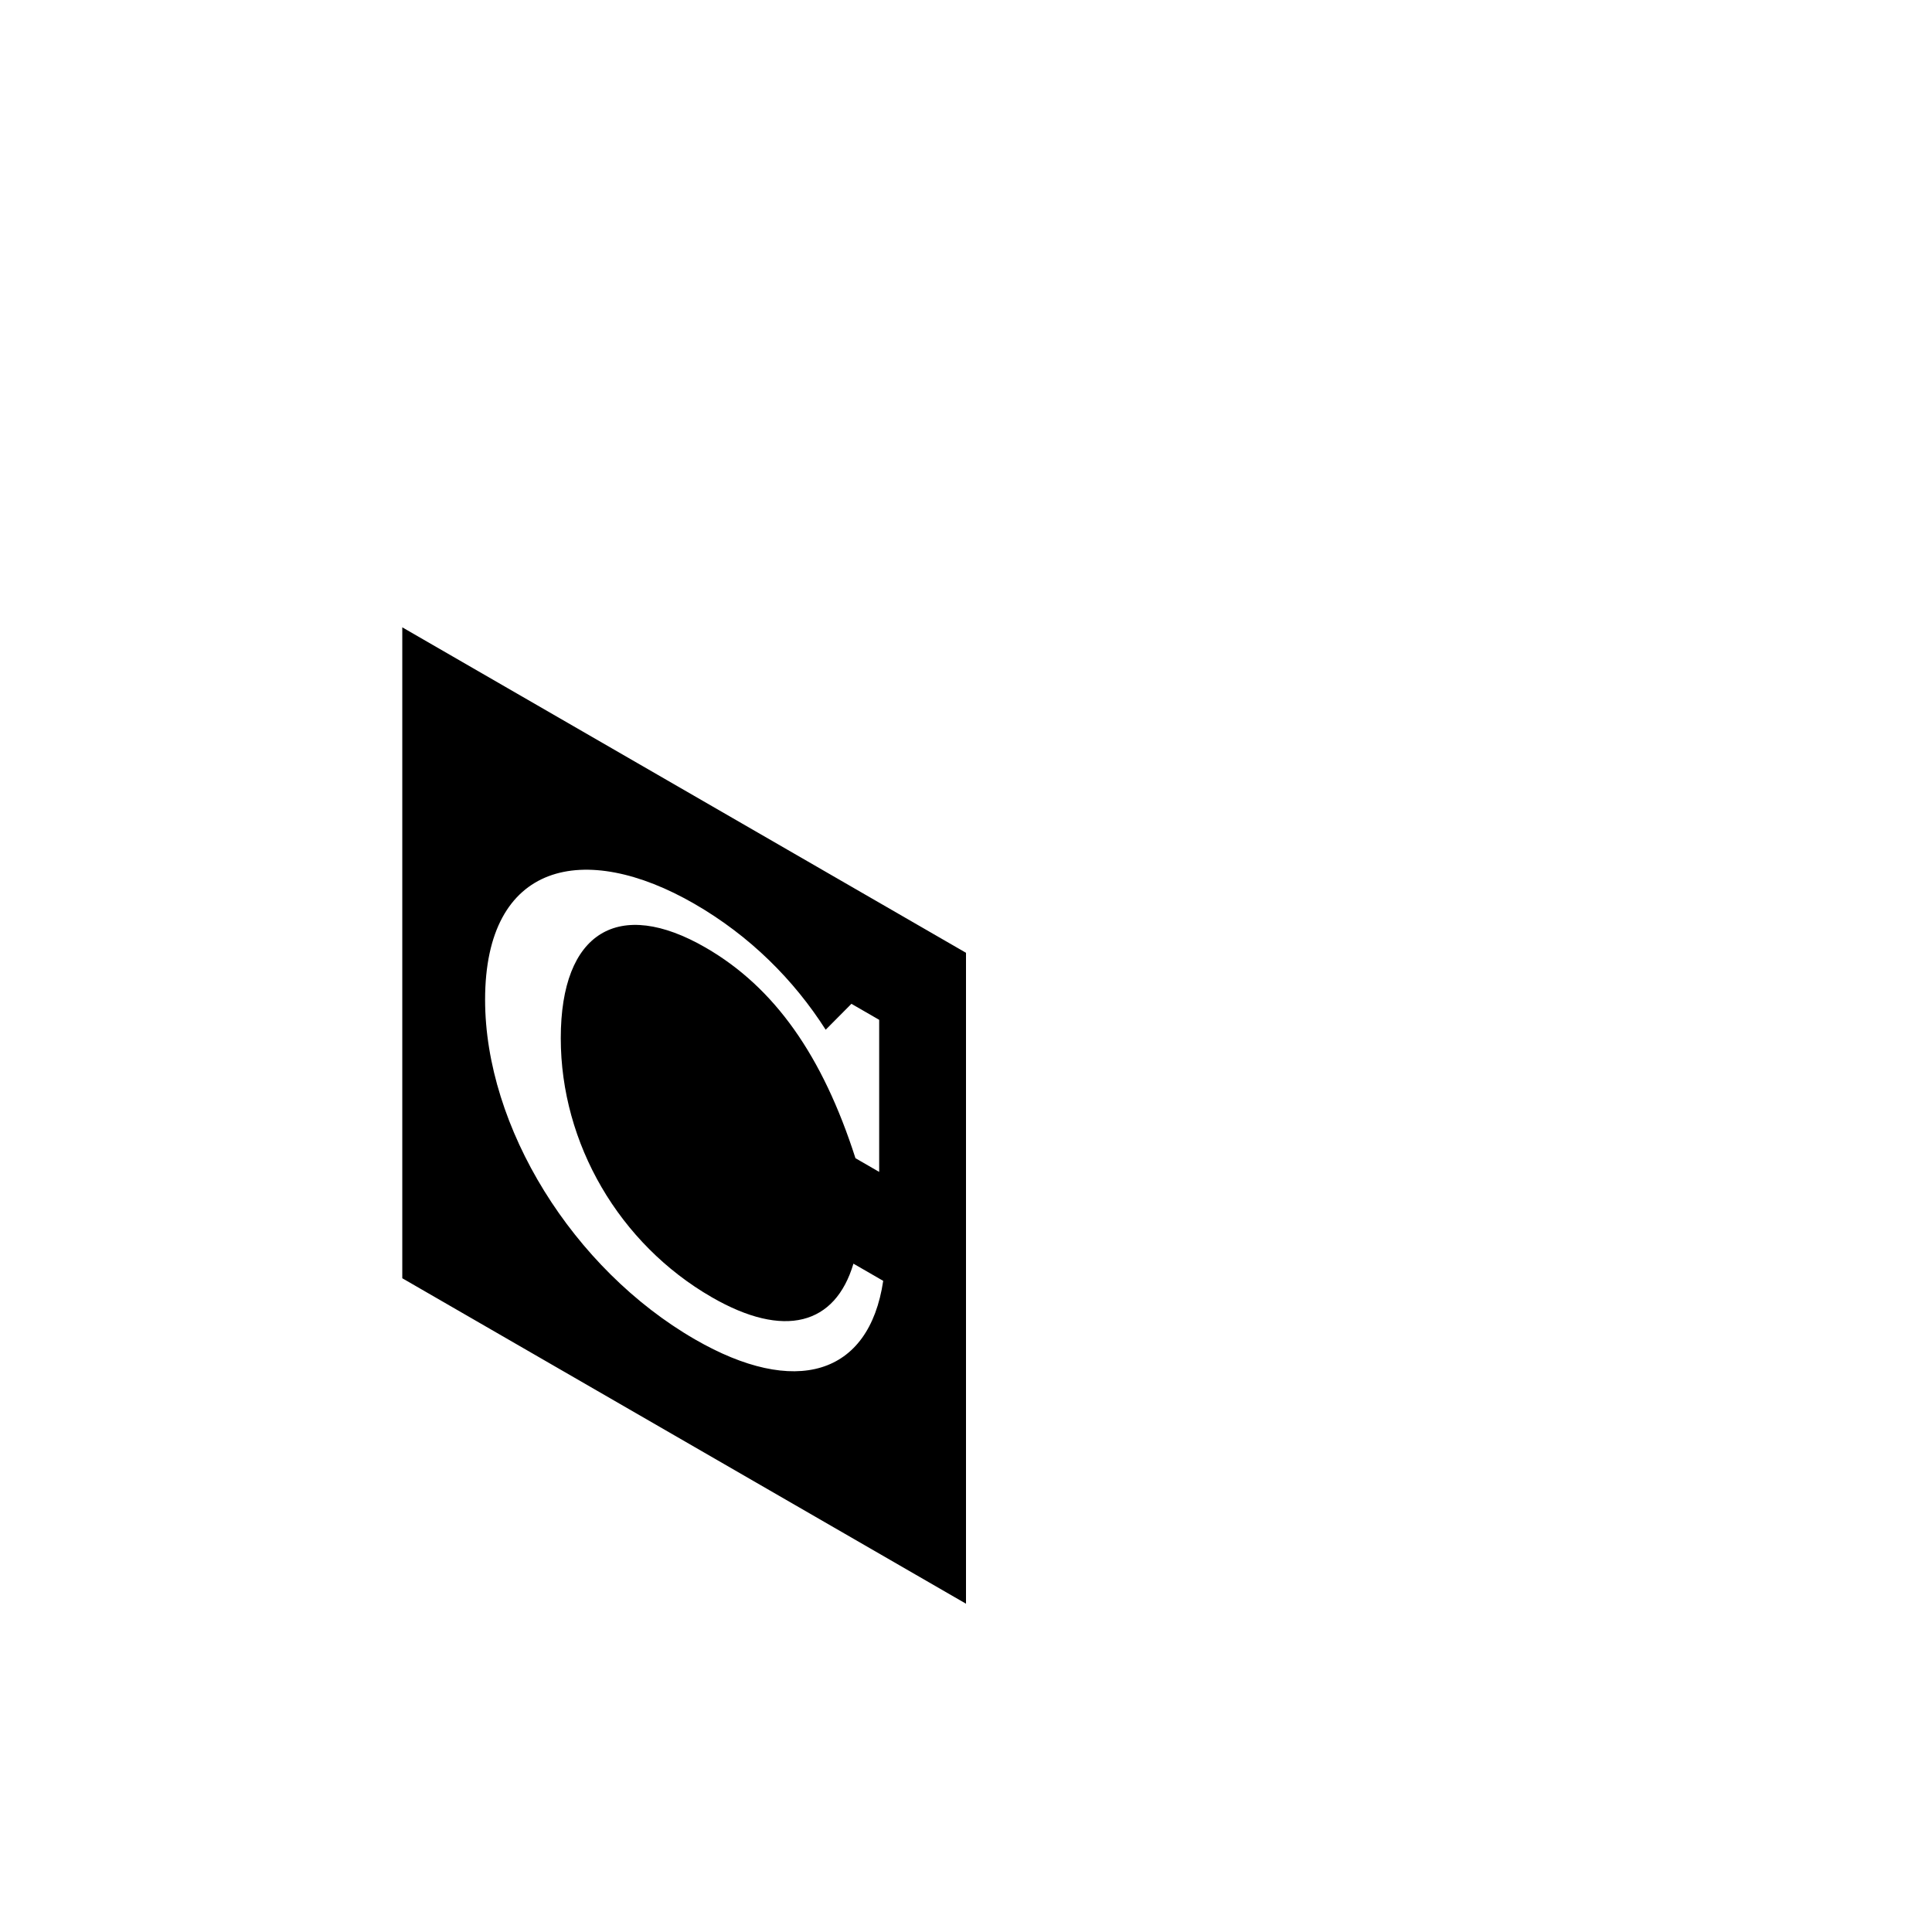
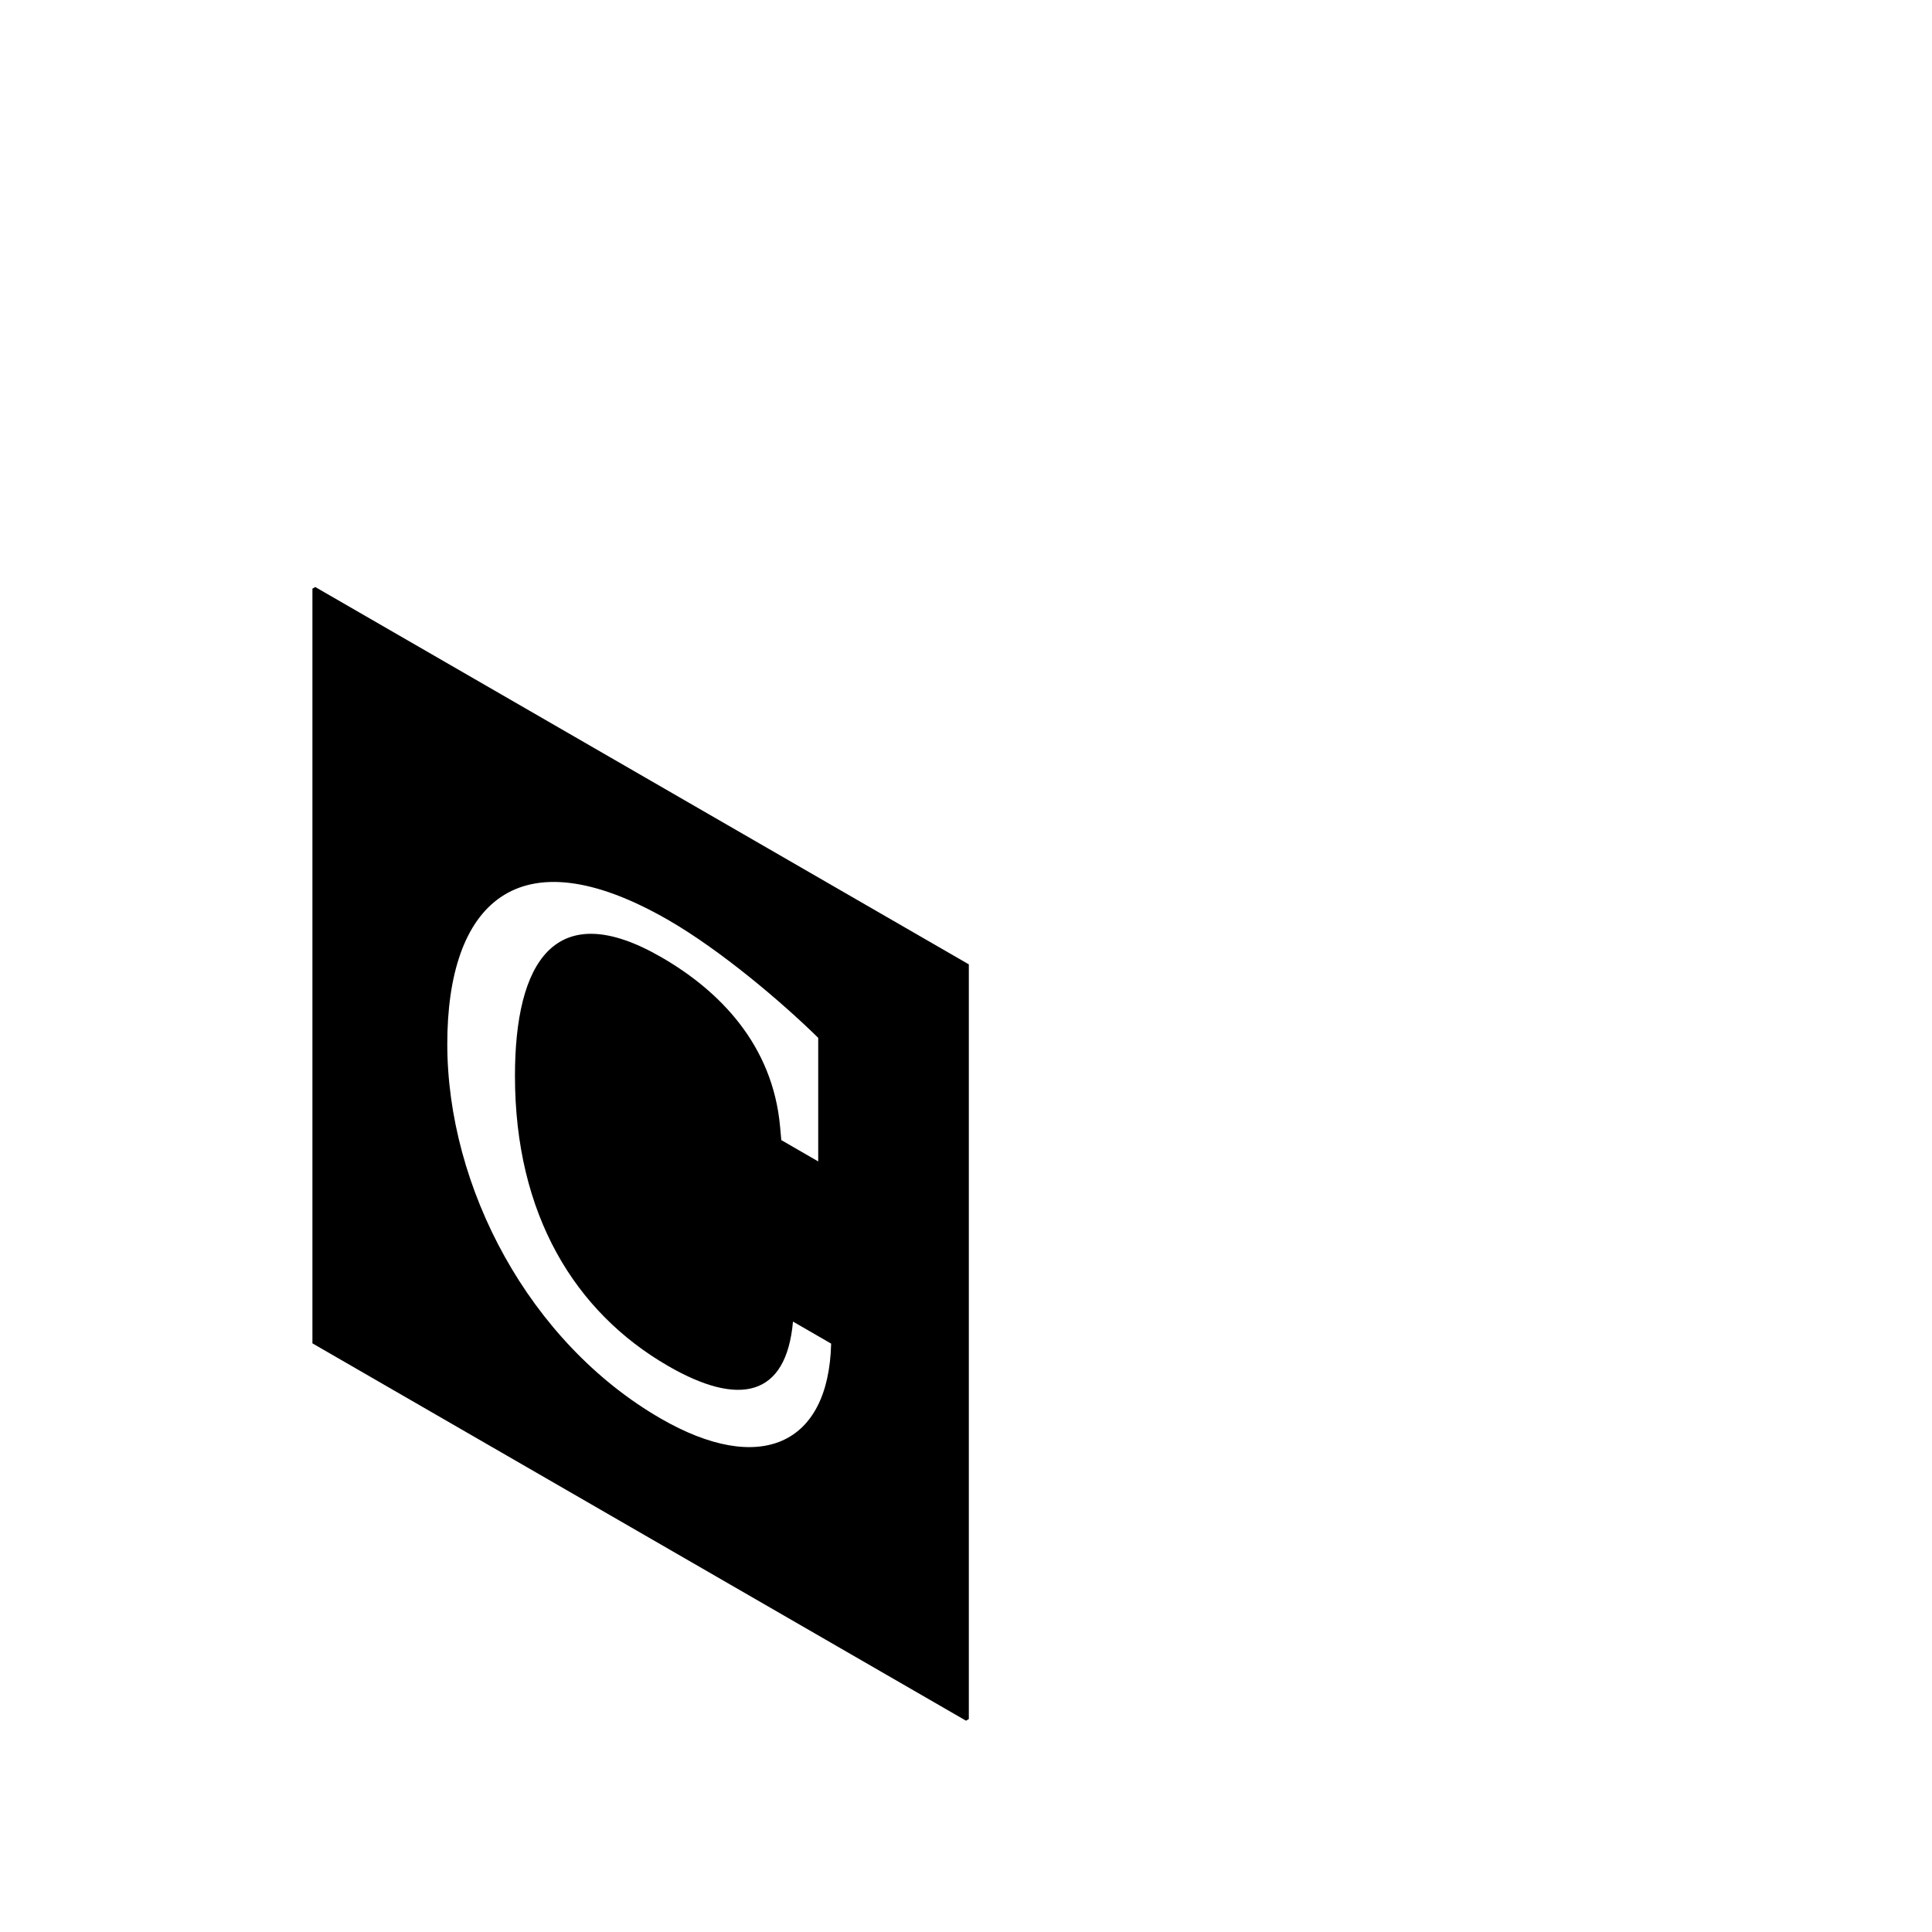
<svg xmlns="http://www.w3.org/2000/svg" width="1024" height="1024" viewBox="0 0 1024 1024">
-   <path d="M213.22 677.5L512 850L512 505L213.22 332.5ZM377.19 687.52C328.24 659.27 297.22 606.15 297.22 550.26C297.22 493.74 327.98 475.68 373.98 502.24C410.62 523.39 436.02 559.67 453.41 613.87L465.98 621.13L465.98 540.53L451.27 532.04L437.63 545.78C420.78 519.37 397.51 496.06 368.09 479.07C309.79 445.41 257.11 456.69 257.11 529.87C257.11 597.5 303.64 672.54 368.36 709.91C421.31 740.48 460.63 729.21 468.12 678.88L452.34 669.77C442.71 702.19 415.7 709.76 377.19 687.52Z" fill-rule="evenodd" />
+   <path d="M513.5 511.13L513.5 911.13L512 912L165.59 712L165.59 312L167.09 311.13ZM350.21 751.86C402.37 781.98 439.21 766.35 440.52 712.14L420.3 700.47C416.72 740.56 391.61 745.65 354.12 724C304.89 695.58 272.94 644 272.94 570.21C272.94 509.98 294.13 474.78 350.53 507.34C381.51 525.22 409.54 553.84 413.46 597.13L414.11 604.28L433.67 615.58L433.67 550.07C414.11 530.87 381.83 503.58 354.44 487.76C273.59 441.08 237.07 479.86 237.07 553.27C237.07 629.32 280.43 711.58 350.21 751.86Z" fill-rule="evenodd" />
</svg>
